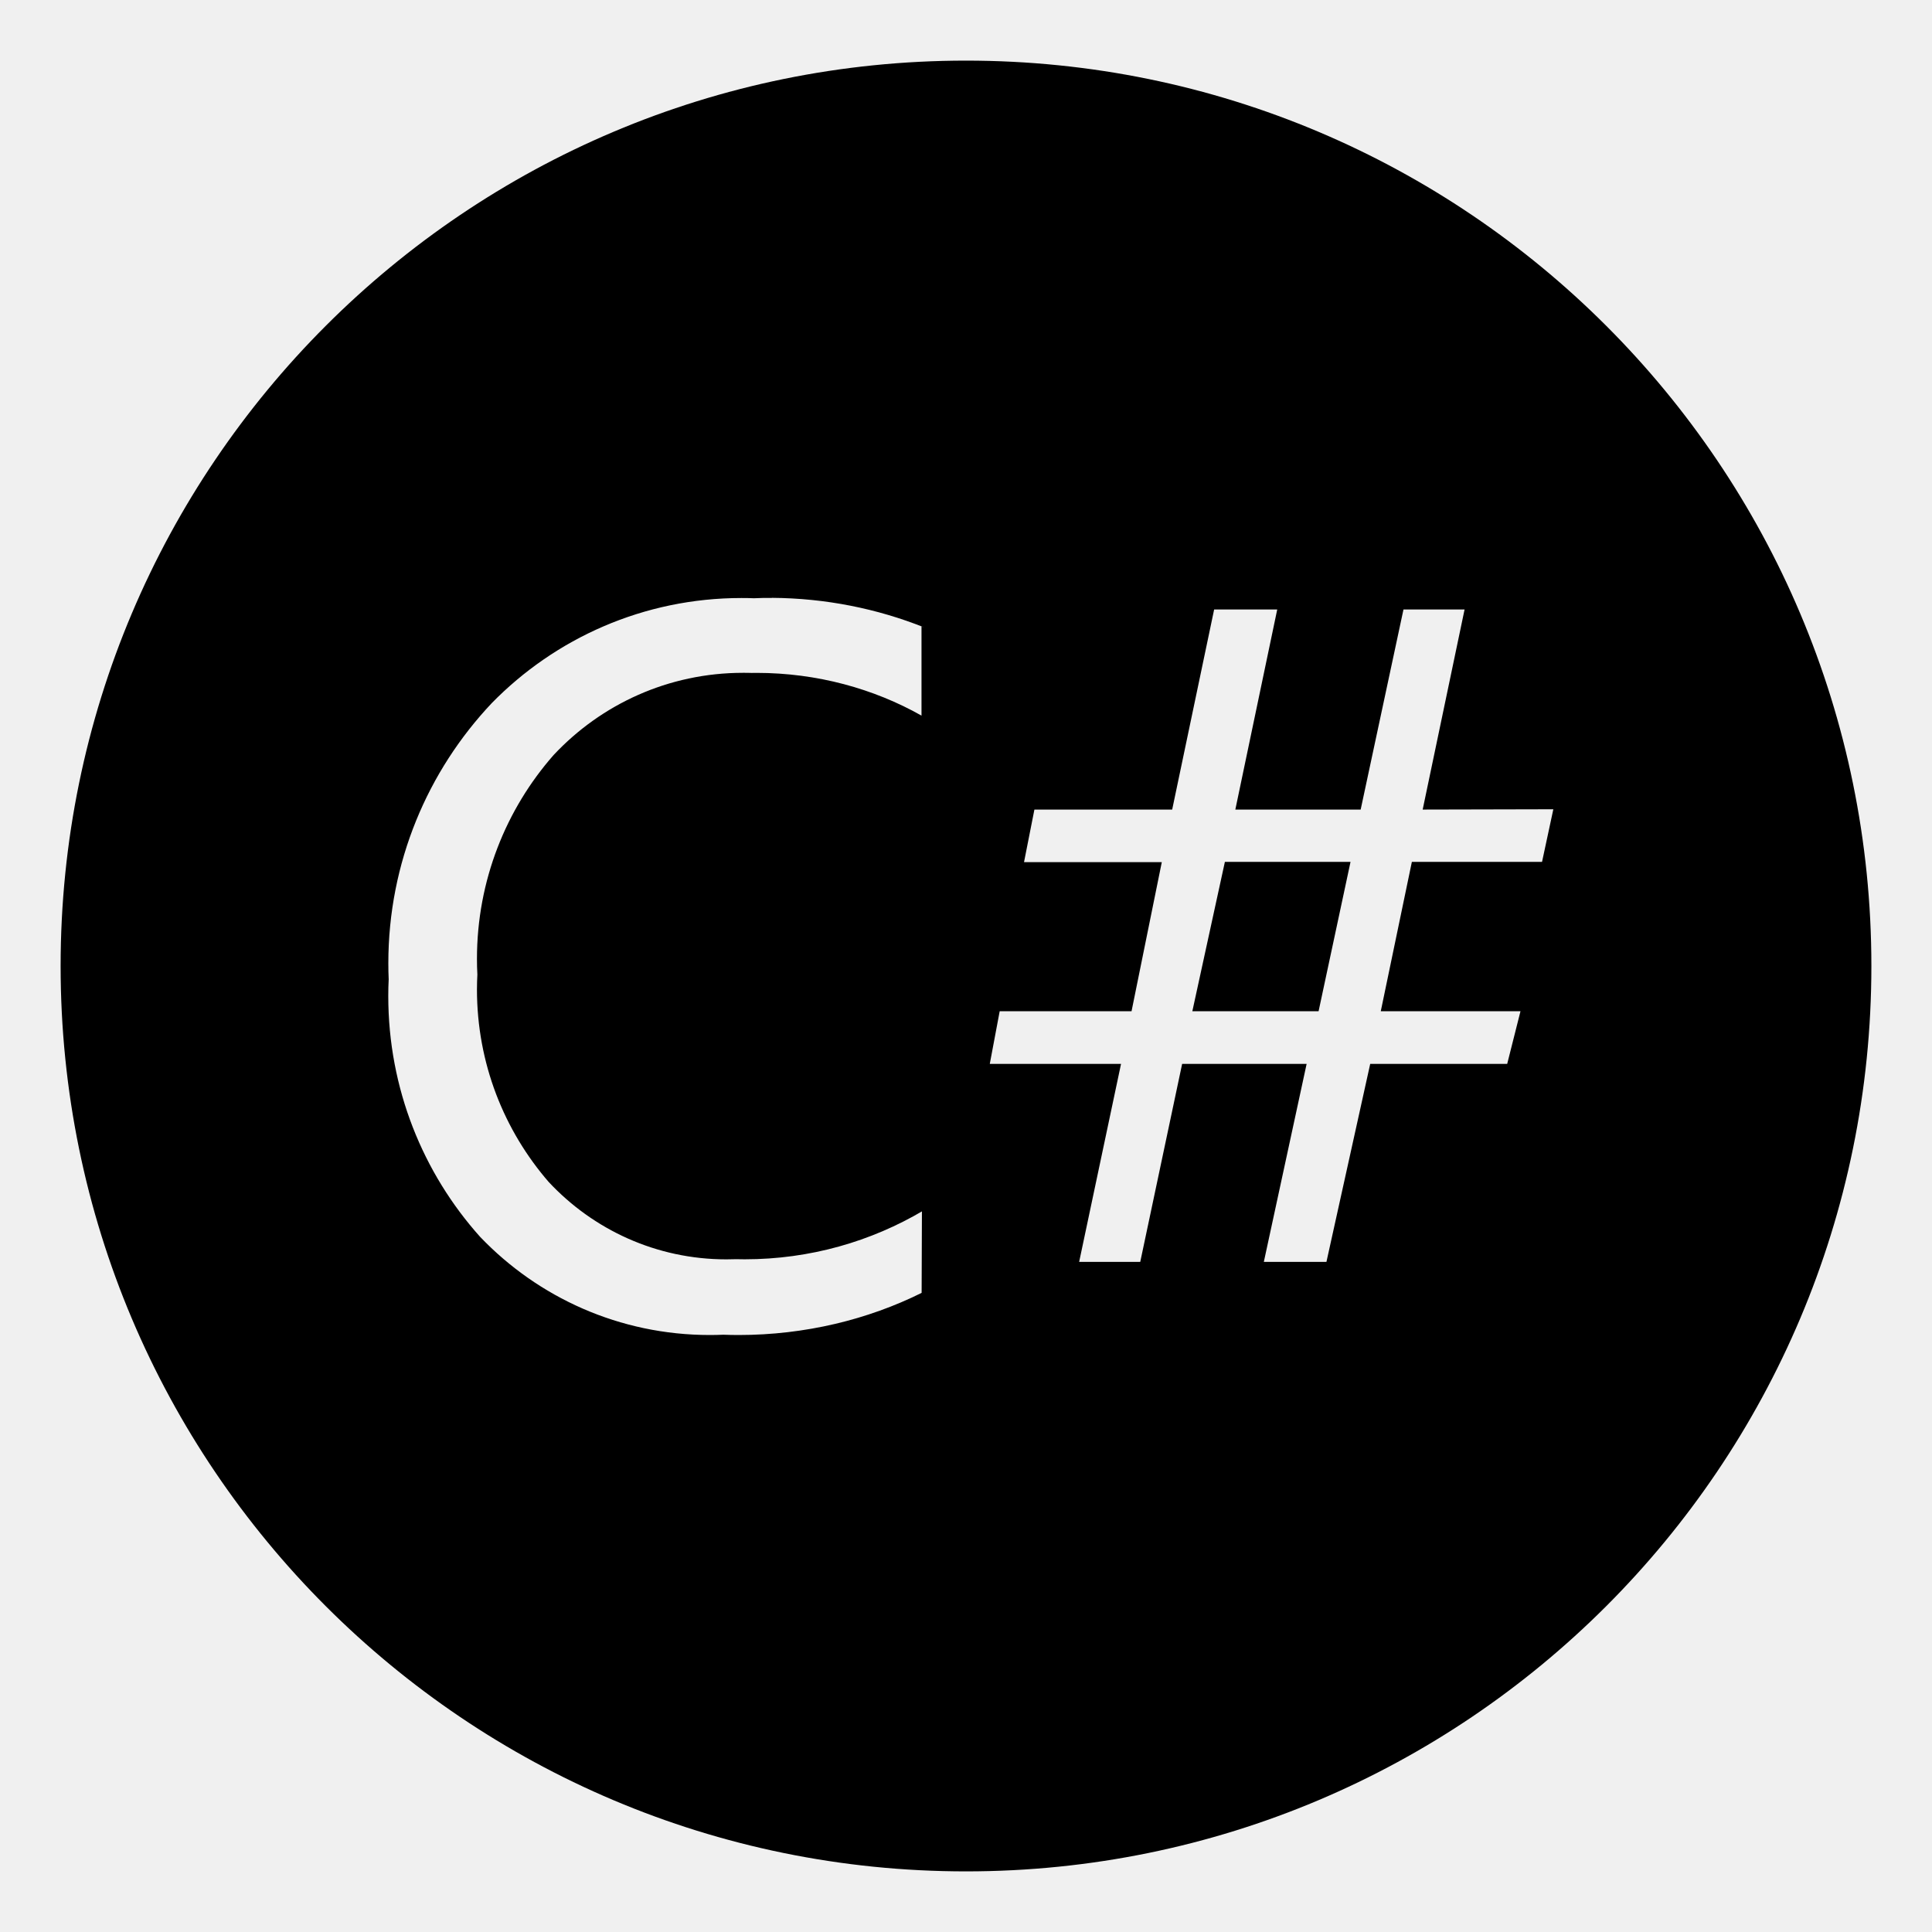
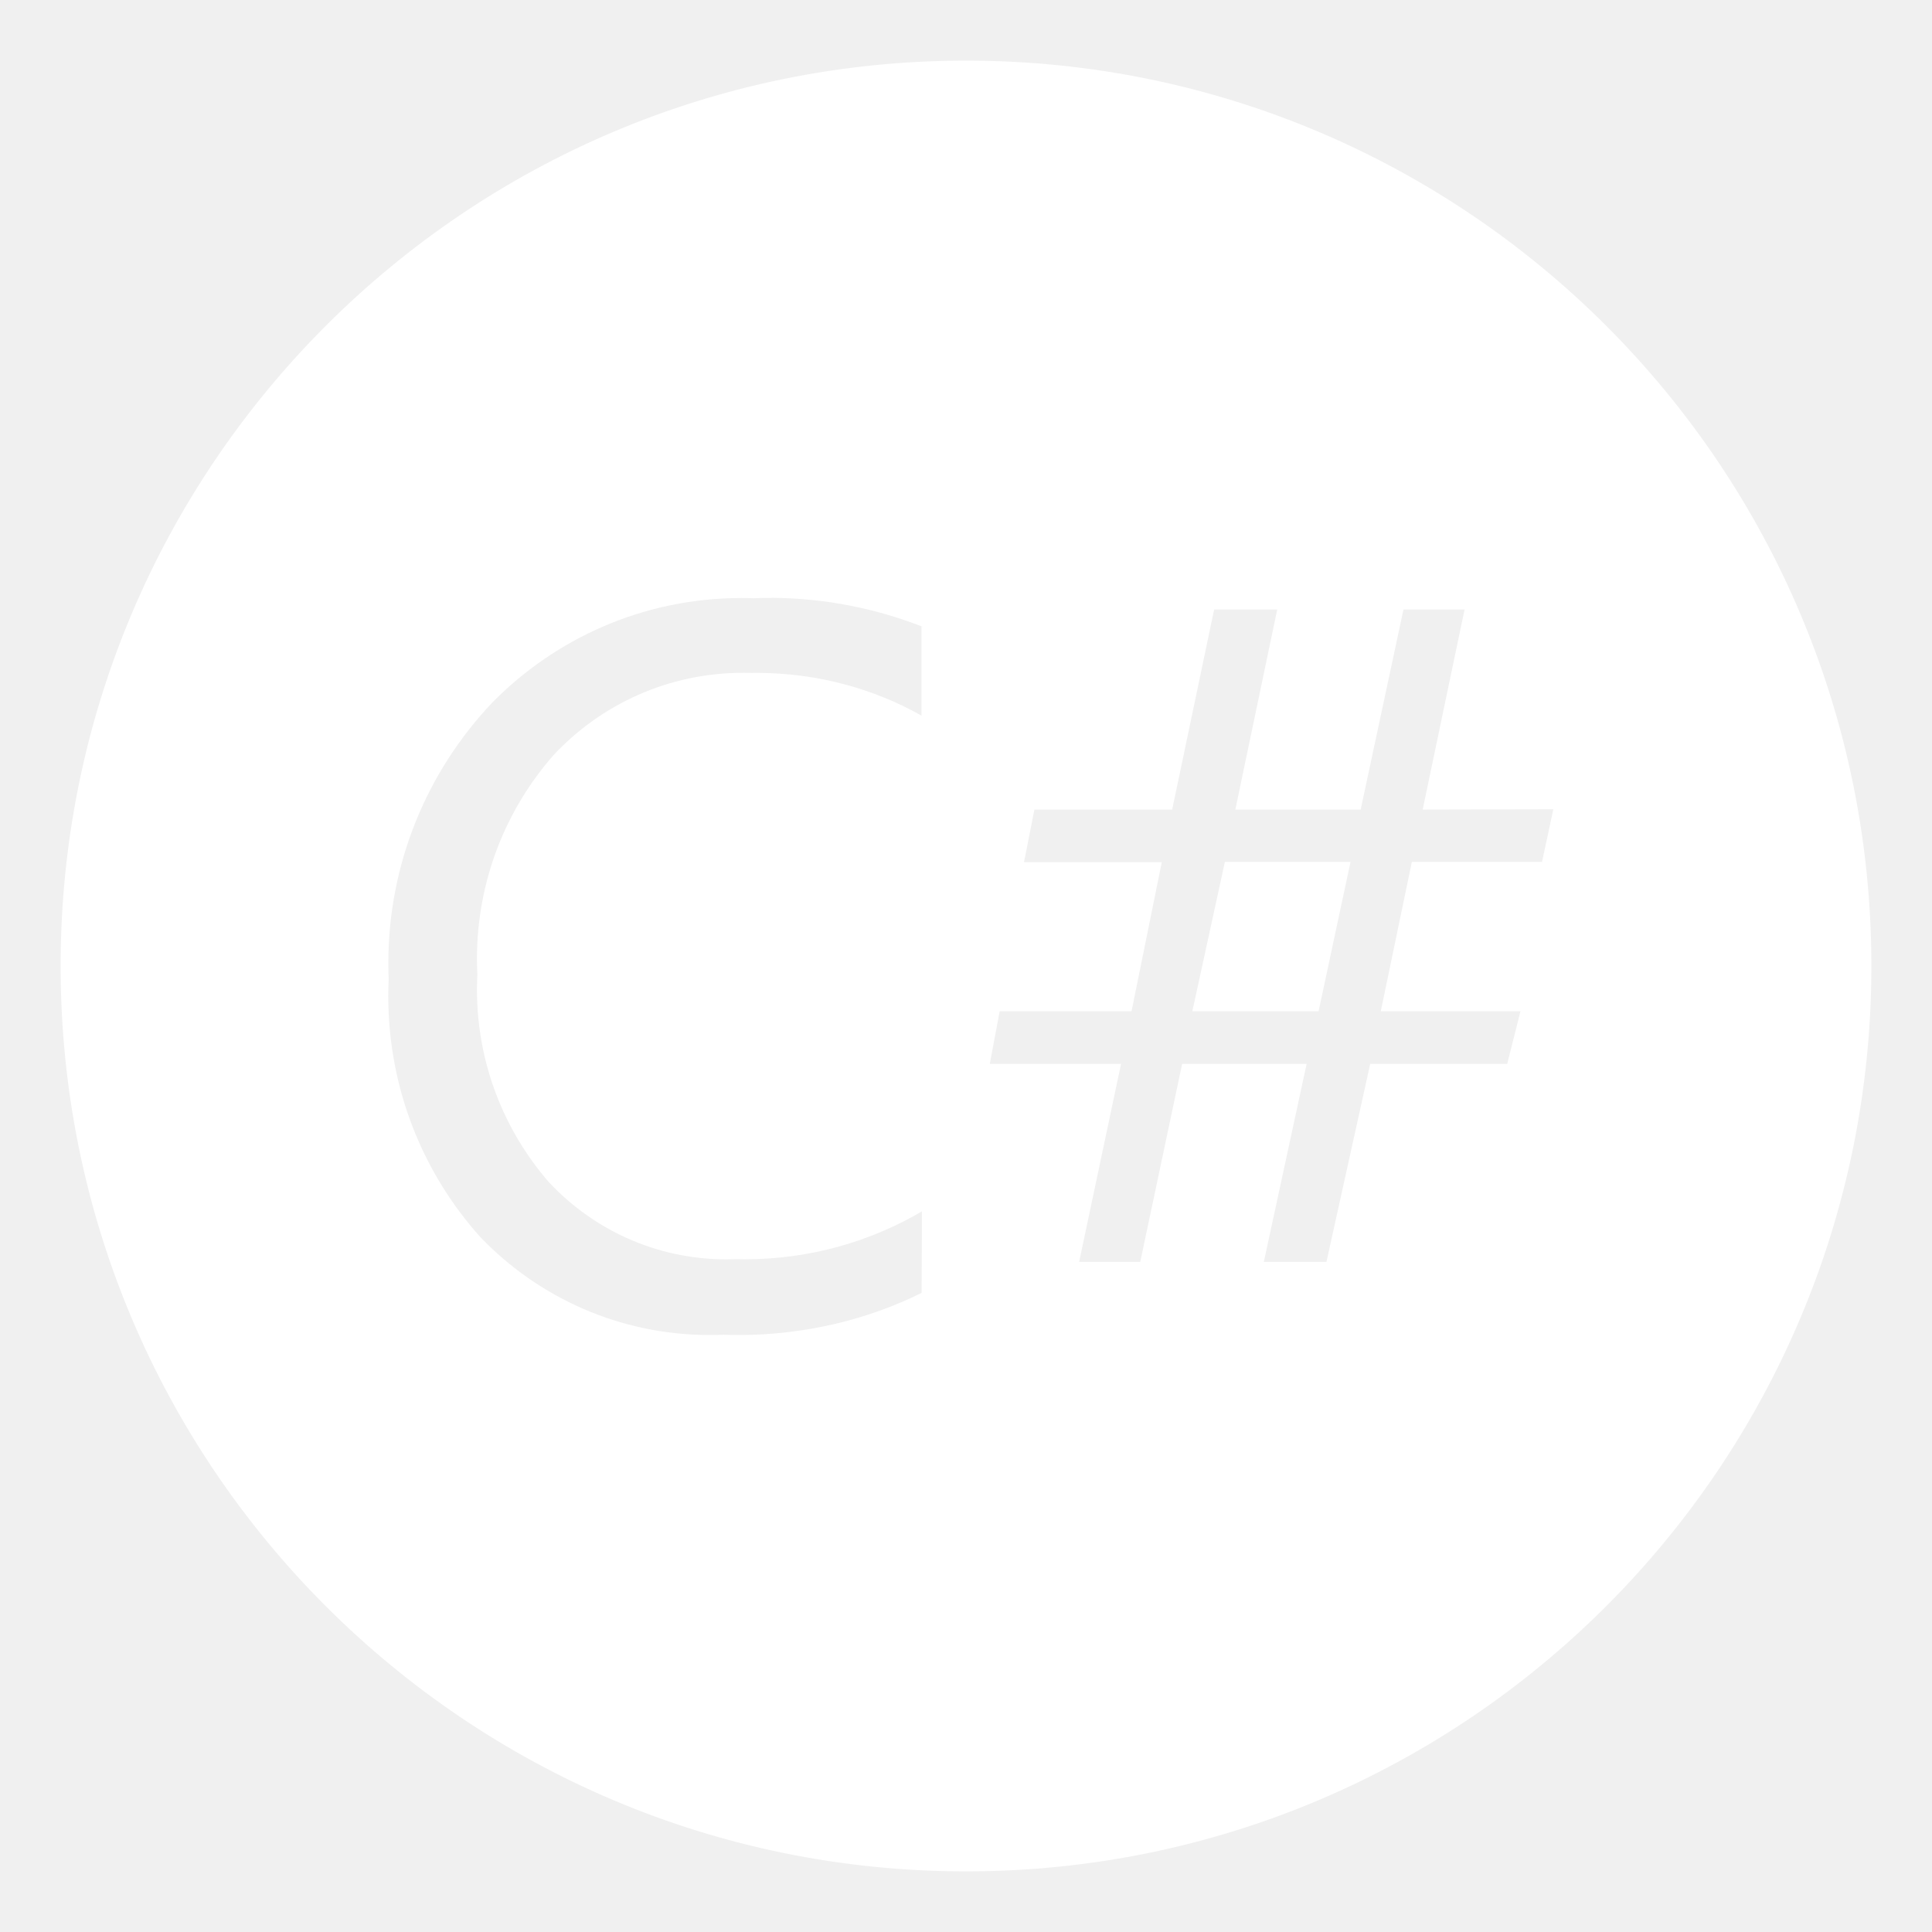
- <svg xmlns="http://www.w3.org/2000/svg" fill="#000000" width="800px" height="800px" viewBox="0 0 32 32" version="1.1">
+ <svg xmlns="http://www.w3.org/2000/svg" fill="#ffffff" width="800px" height="800px" viewBox="0 0 32 32" version="1.1">
  <path d="M20.288 14.275l-0.539 2.474h2.091l0.529-2.474zM20.11 10.095h1.045l-0.694 3.314h2.076l0.709-3.314h1.012l-0.694 3.314 2.164-0.005-0.187 0.871h-2.156l-0.515 2.474h2.314l-0.22 0.872h-2.269l-0.725 3.28h-1.037l0.709-3.28h-2.062l-0.694 3.28h-1.012l0.694-3.28h-2.174l0.164-0.872h2.184l0.501-2.469h-2.282l0.172-0.871h2.282zM12.783 9.902c0.894 0.006 1.746 0.179 2.527 0.491l-0.047-0.016v1.476c-0.787-0.445-1.729-0.708-2.731-0.708-0.028 0-0.056 0-0.085 0.001l0.004-0c-0.043-0.002-0.093-0.002-0.143-0.002-1.237 0-2.351 0.522-3.135 1.358l-0.002 0.002c-0.789 0.897-1.271 2.081-1.271 3.377 0 0.089 0.002 0.178 0.007 0.267l-0-0.012c-0.004 0.076-0.007 0.164-0.007 0.253 0 1.222 0.45 2.339 1.193 3.194l-0.005-0.006c0.736 0.789 1.782 1.282 2.943 1.282 0.056 0 0.111-0.001 0.167-0.003l-0.008 0c0.043 0.001 0.094 0.002 0.145 0.002 1.081 0 2.094-0.295 2.962-0.809l-0.027 0.015-0.005 1.35c-0.885 0.44-1.928 0.698-3.030 0.698-0.088 0-0.175-0.002-0.262-0.005l0.013 0c-0.069 0.003-0.149 0.005-0.23 0.005-1.495 0-2.844-0.623-3.802-1.624l-0.002-0.002c-0.944-1.054-1.521-2.454-1.521-3.988 0-0.096 0.002-0.191 0.007-0.285l-0 0.013c-0.004-0.081-0.006-0.175-0.006-0.271 0-1.669 0.652-3.186 1.714-4.31l-0.003 0.003c1.052-1.076 2.518-1.743 4.139-1.743 0.070 0 0.141 0.001 0.211 0.004l-0.010-0q0.075-0.003 0.15-0.005 0.076-0.001 0.152 0zM16 1.004c0 0 0 0-0 0-8.282 0-14.996 6.714-14.996 14.996s6.714 14.996 14.996 14.996c8.282 0 14.996-6.714 14.996-14.996 0-4.141-1.678-7.89-4.392-10.604v0c-2.714-2.714-6.463-4.392-10.604-4.392v0z" />
</svg>
